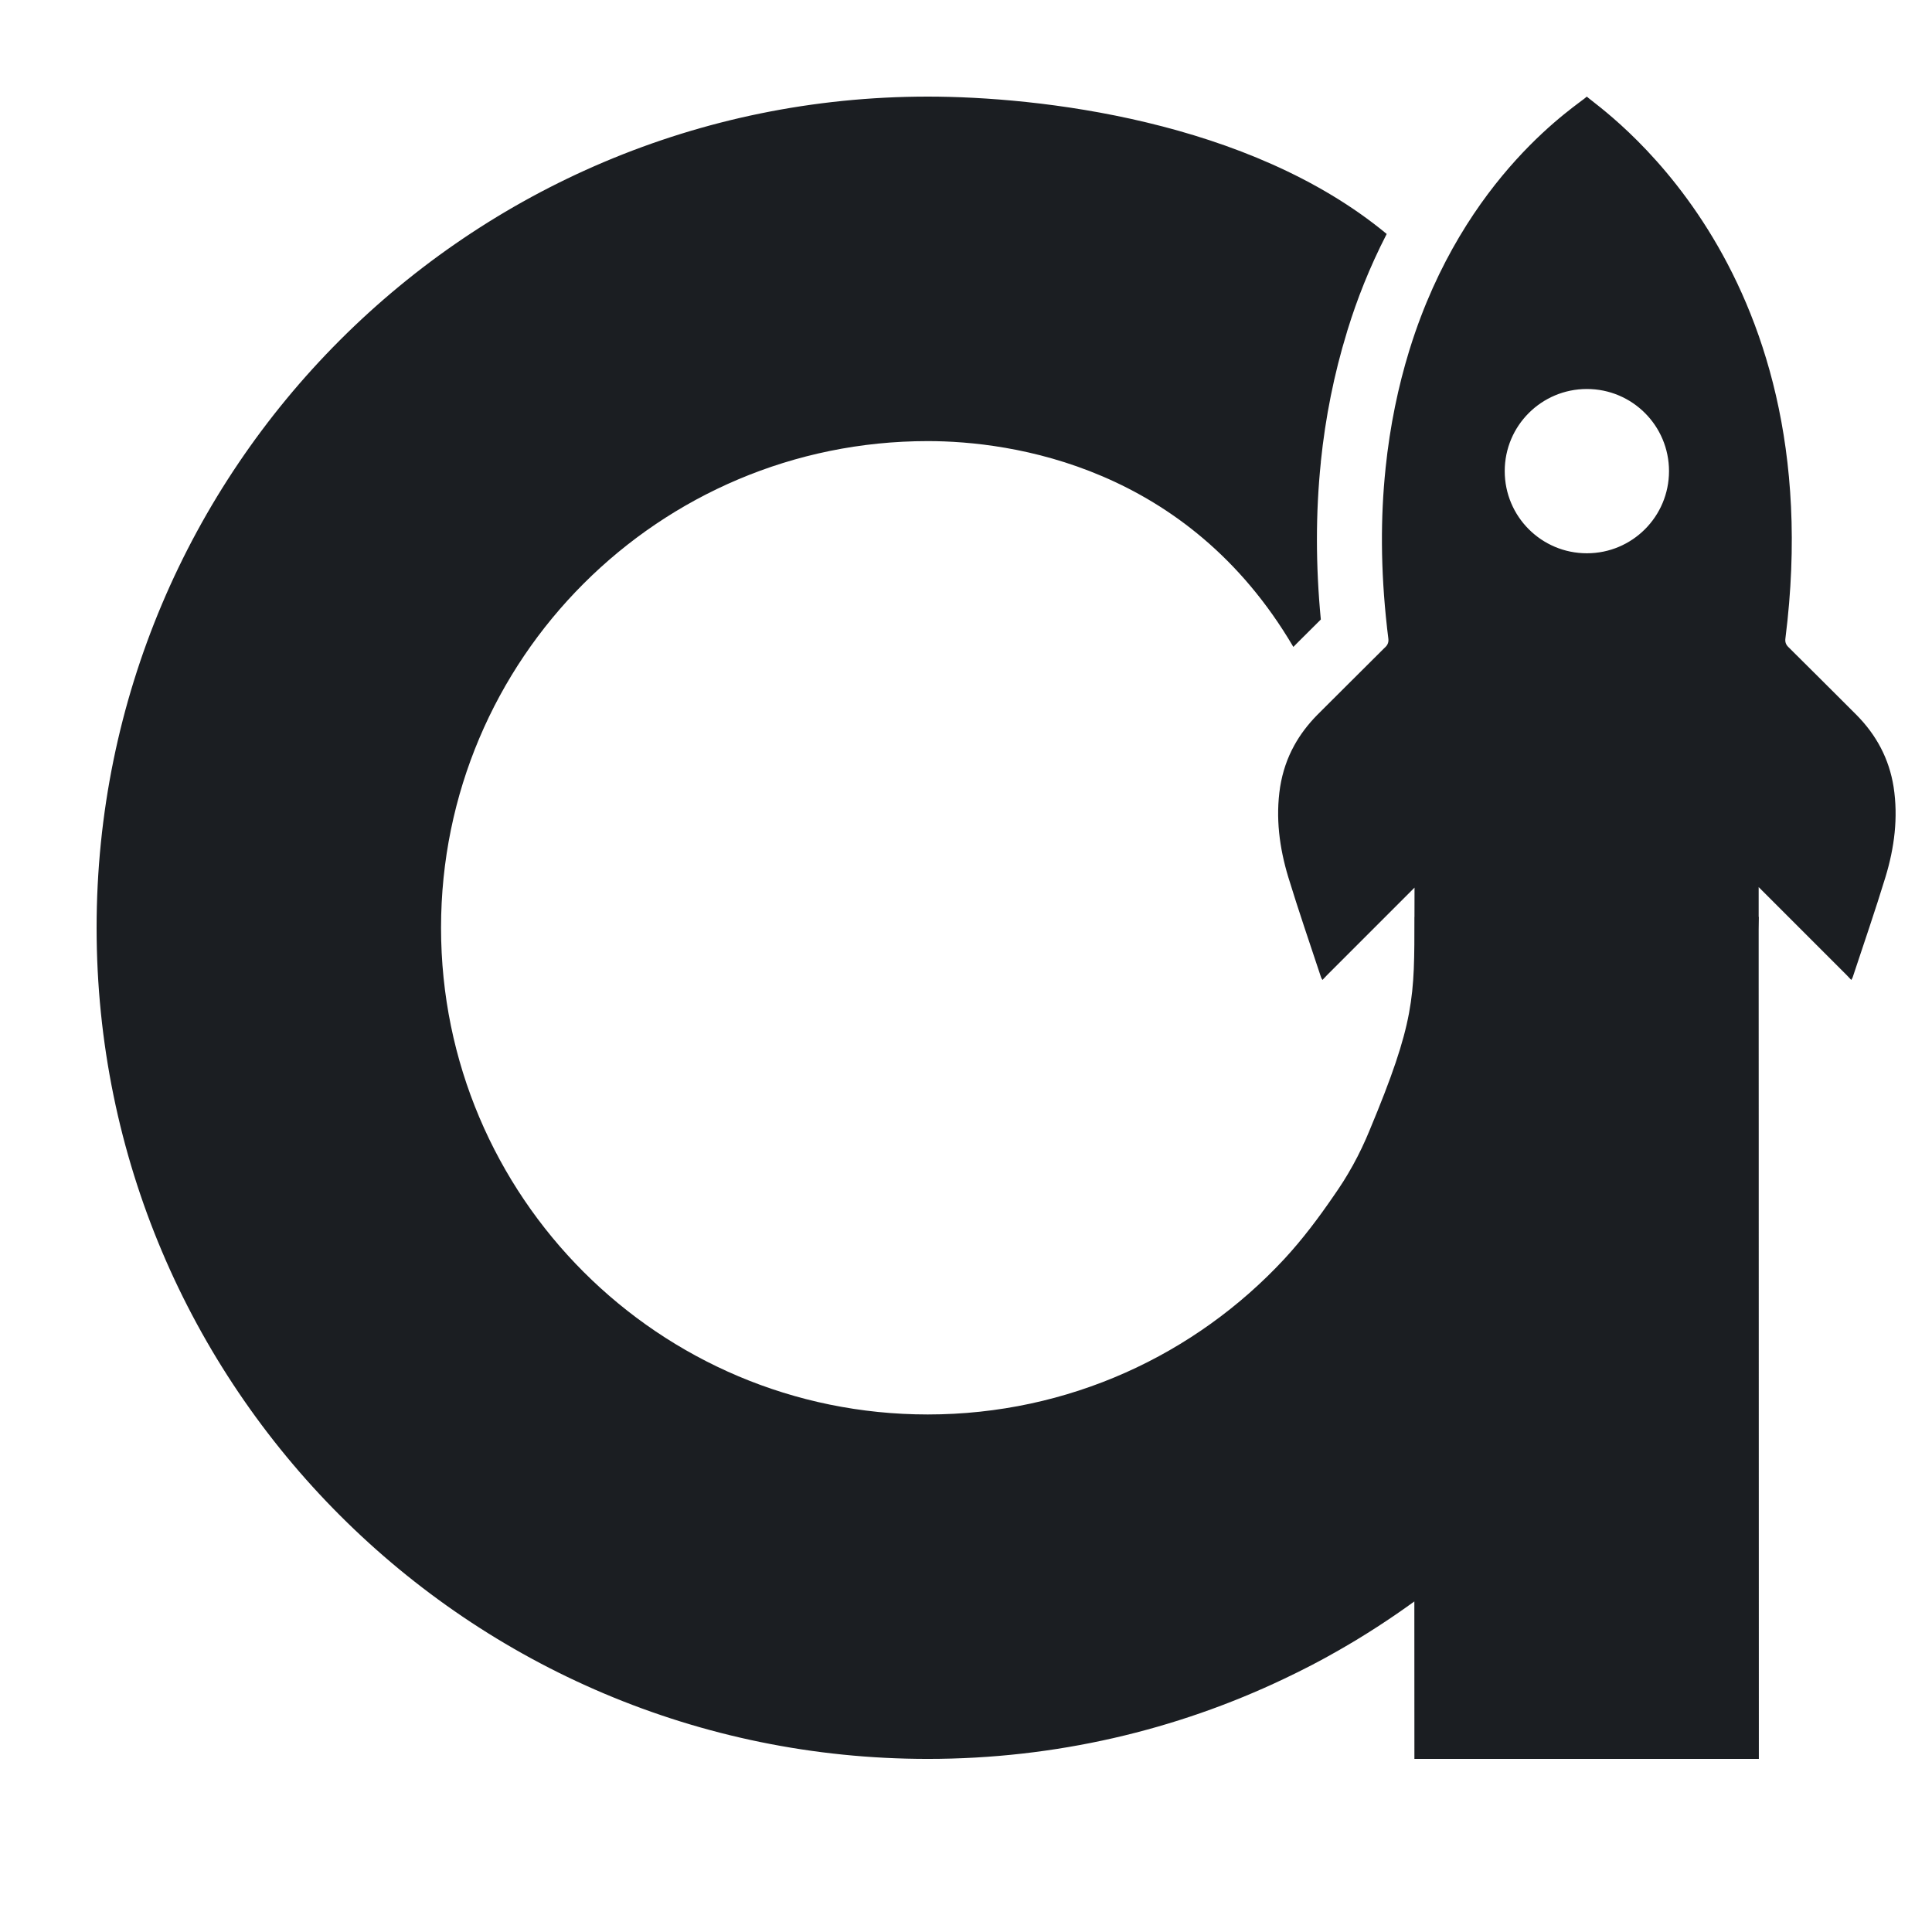
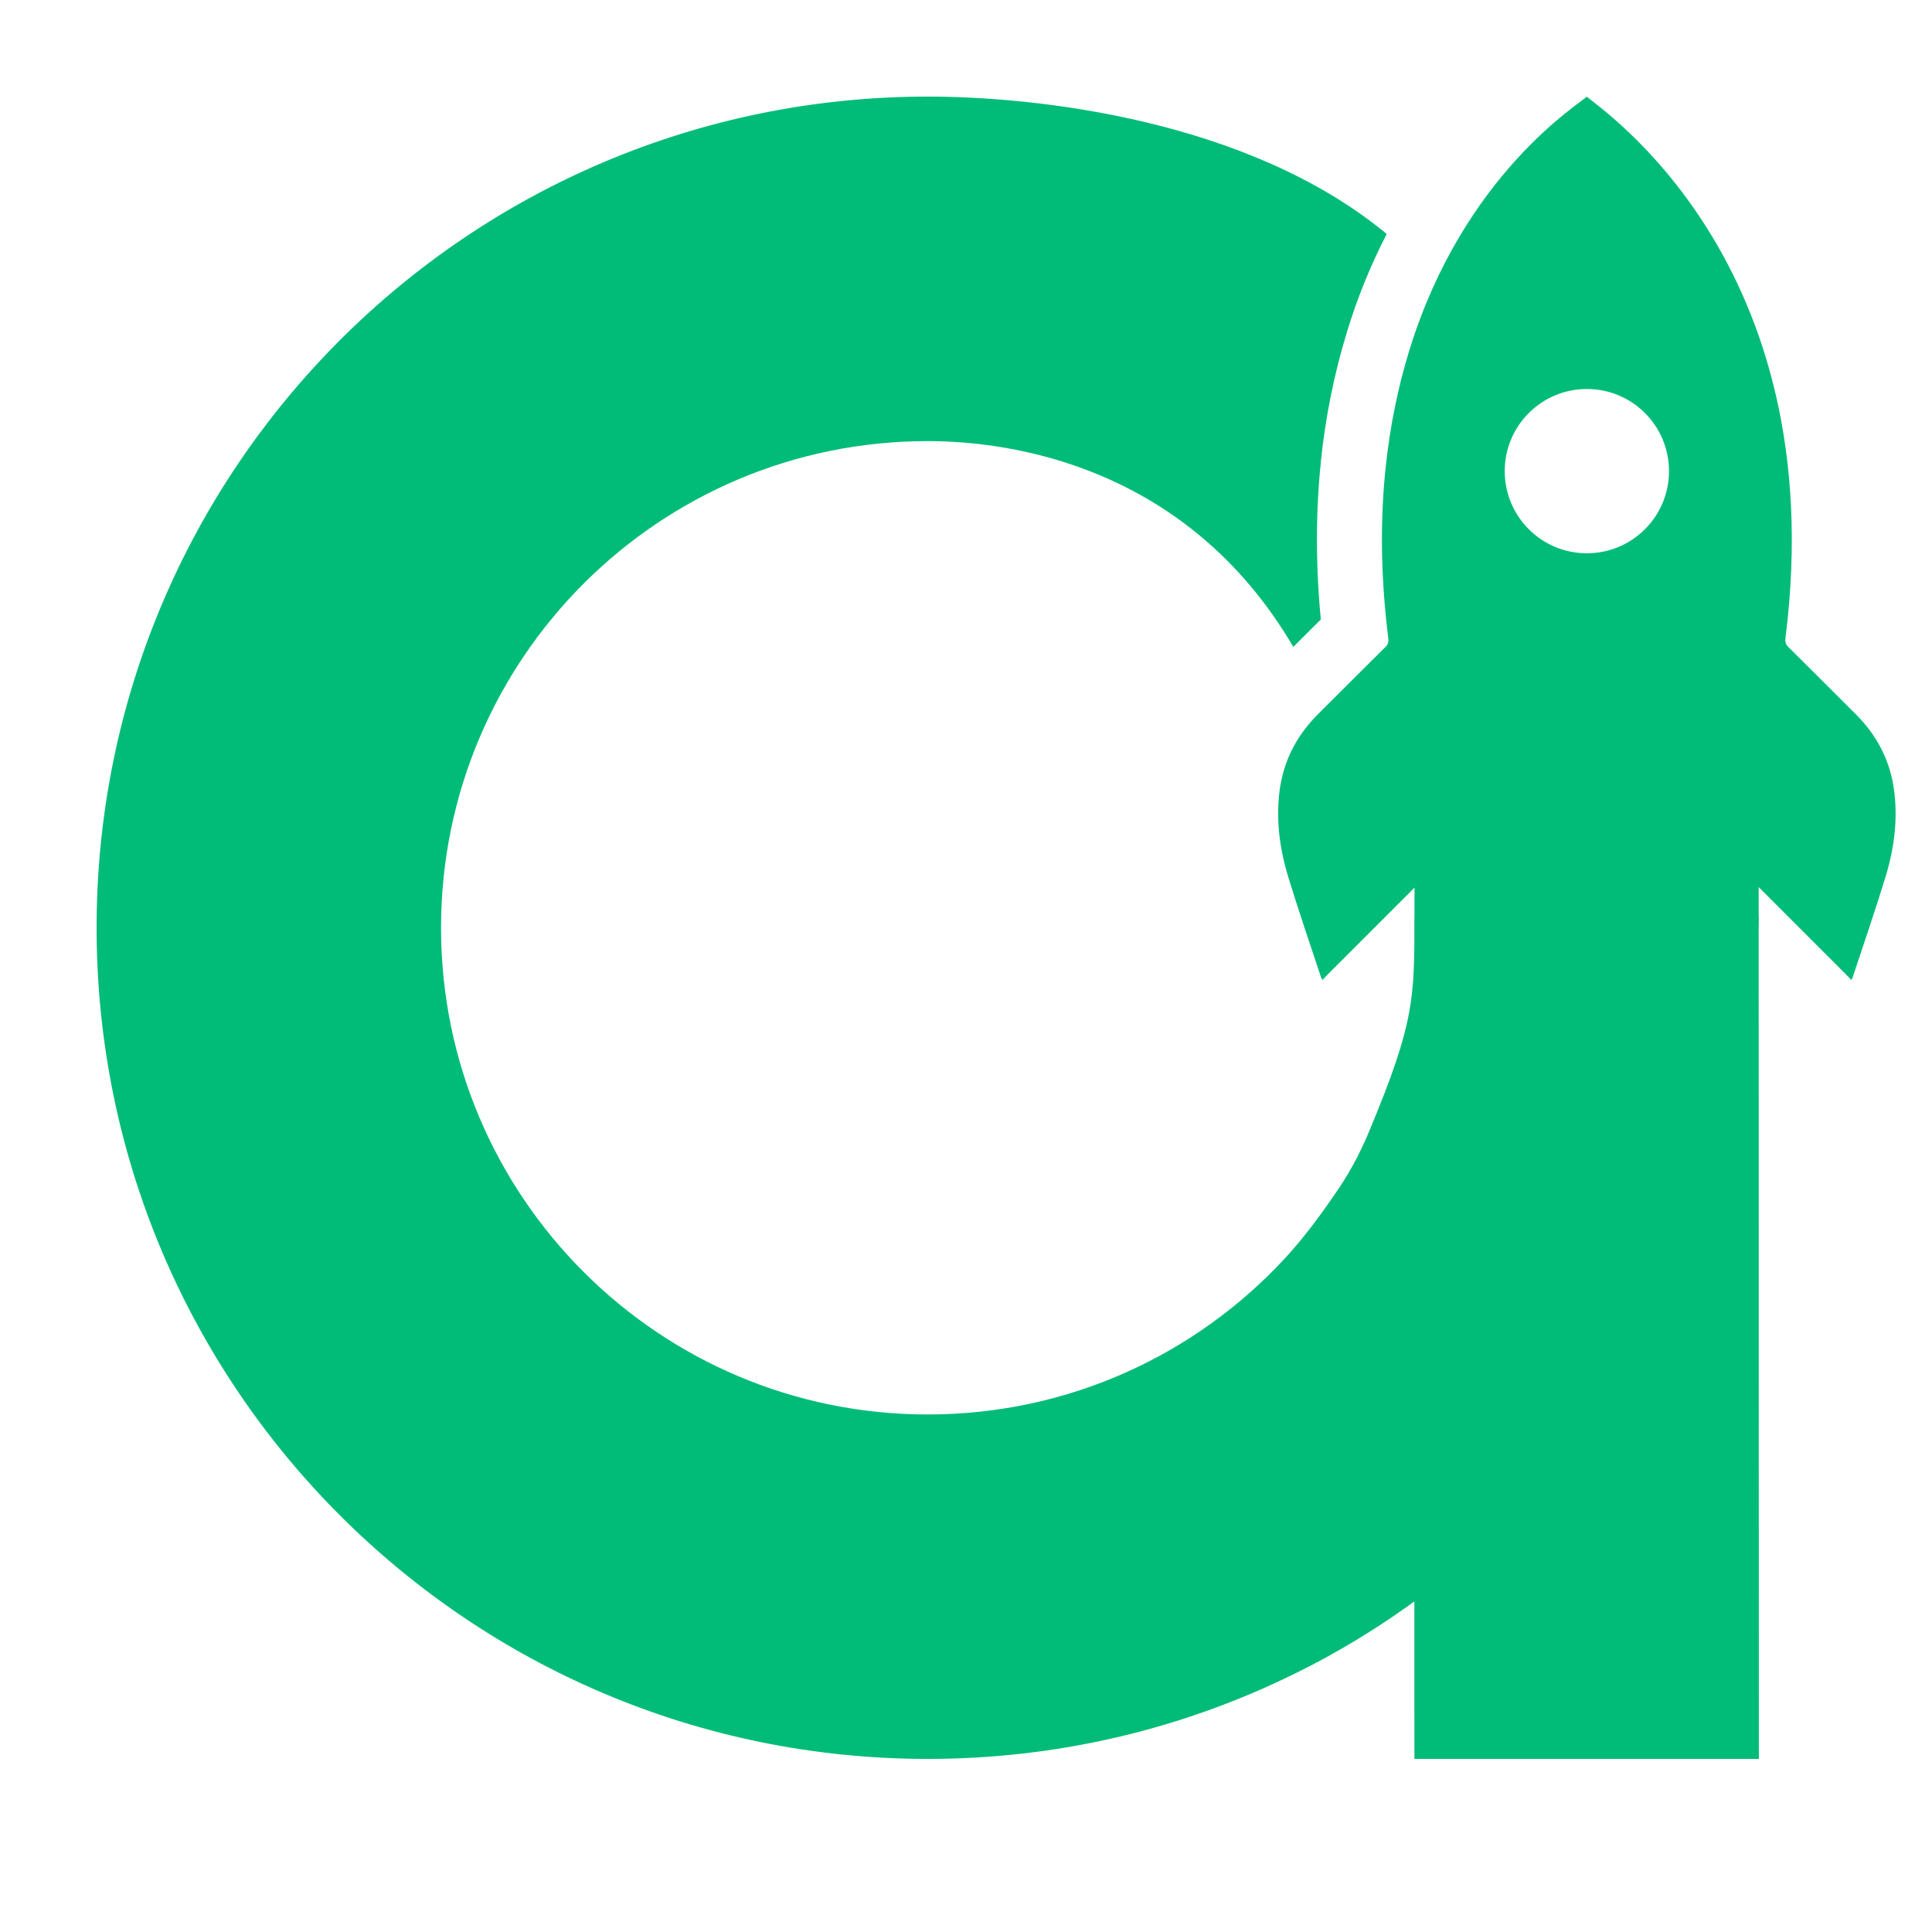
<svg xmlns="http://www.w3.org/2000/svg" width="32" height="32" viewBox="0 0 32 32" fill="none">
-   <path d="M26.284 6.443C27.035 6.443 27.644 7.051 27.644 7.803C27.644 8.556 27.035 9.164 26.284 9.164C25.532 9.164 24.923 8.556 24.923 7.803C24.923 7.051 25.532 6.443 26.284 6.443ZM31.364 13.034C31.29 12.567 31.079 12.175 30.75 11.842C30.374 11.467 30.001 11.093 29.626 10.722C29.578 10.677 29.563 10.632 29.573 10.566C30.361 4.309 26.452 1.77 26.283 1.6C26.166 1.719 24.252 2.881 23.351 5.777C23.348 5.789 23.344 5.798 23.341 5.809C23.161 6.395 23.023 7.044 22.949 7.759V7.763C22.866 8.556 22.865 9.43 22.973 10.389V10.393C22.98 10.45 22.987 10.507 22.994 10.566C23.004 10.632 22.989 10.677 22.942 10.722L22.928 10.735C22.557 11.102 22.189 11.473 21.817 11.842C21.664 11.998 21.535 12.167 21.435 12.35C21.435 12.35 21.434 12.35 21.434 12.352C21.32 12.559 21.243 12.786 21.203 13.034C21.125 13.542 21.191 14.042 21.338 14.528C21.508 15.084 21.698 15.635 21.881 16.188C21.883 16.198 21.892 16.21 21.904 16.231L21.979 16.152L23.429 14.702L23.428 15.187H23.427C23.427 16.526 23.437 16.919 22.682 18.728C22.663 18.774 22.644 18.819 22.624 18.864C22.536 19.064 22.437 19.257 22.327 19.442C22.277 19.527 22.224 19.611 22.169 19.692C22.143 19.731 22.117 19.768 22.091 19.806C21.84 20.172 21.573 20.528 21.271 20.854C19.8 22.438 17.699 23.428 15.367 23.428C10.914 23.428 7.305 19.819 7.305 15.367C7.305 10.915 10.914 7.306 15.367 7.306C16.759 7.306 19.665 7.723 21.422 10.715C21.448 10.689 21.474 10.663 21.5 10.636C21.5 10.636 21.761 10.376 21.877 10.261C21.791 9.364 21.791 8.489 21.877 7.659V7.649C21.953 6.91 22.098 6.19 22.307 5.509C22.311 5.491 22.319 5.469 22.326 5.446C22.471 4.977 22.678 4.438 22.968 3.875C20.683 1.984 17.183 1.6 15.367 1.6C7.763 1.6 1.6 7.764 1.6 15.367C1.6 22.97 7.763 29.133 15.367 29.133C17.48 29.133 19.482 28.657 21.271 27.805C21.577 27.66 21.877 27.505 22.169 27.337C22.604 27.089 23.023 26.817 23.426 26.525L23.427 29.133H29.132L29.13 19.806V18.728L29.129 16.247V15.398C29.13 15.327 29.132 15.257 29.132 15.187H29.129V14.693L30.588 16.152L30.663 16.231C30.674 16.21 30.683 16.198 30.686 16.188C30.869 15.635 31.059 15.084 31.229 14.528C31.377 14.042 31.442 13.542 31.364 13.034Z" fill="#1B1E22" />
+   <path d="M26.284 6.443C27.035 6.443 27.644 7.051 27.644 7.803C27.644 8.556 27.035 9.164 26.284 9.164C25.532 9.164 24.923 8.556 24.923 7.803C24.923 7.051 25.532 6.443 26.284 6.443ZM31.364 13.034C31.29 12.567 31.079 12.175 30.75 11.842C30.374 11.467 30.001 11.093 29.626 10.722C29.578 10.677 29.563 10.632 29.573 10.566C30.361 4.309 26.452 1.77 26.283 1.6C26.166 1.719 24.252 2.881 23.351 5.777C23.348 5.789 23.344 5.798 23.341 5.809C23.161 6.395 23.023 7.044 22.949 7.759V7.763C22.866 8.556 22.865 9.43 22.973 10.389V10.393C22.98 10.45 22.987 10.507 22.994 10.566C23.004 10.632 22.989 10.677 22.942 10.722L22.928 10.735C22.557 11.102 22.189 11.473 21.817 11.842C21.664 11.998 21.535 12.167 21.435 12.35C21.435 12.35 21.434 12.35 21.434 12.352C21.32 12.559 21.243 12.786 21.203 13.034C21.125 13.542 21.191 14.042 21.338 14.528C21.508 15.084 21.698 15.635 21.881 16.188C21.883 16.198 21.892 16.21 21.904 16.231L21.979 16.152L23.429 14.702L23.428 15.187H23.427C23.427 16.526 23.437 16.919 22.682 18.728C22.663 18.774 22.644 18.819 22.624 18.864C22.536 19.064 22.437 19.257 22.327 19.442C22.277 19.527 22.224 19.611 22.169 19.692C22.143 19.731 22.117 19.768 22.091 19.806C21.84 20.172 21.573 20.528 21.271 20.854C19.8 22.438 17.699 23.428 15.367 23.428C10.914 23.428 7.305 19.819 7.305 15.367C7.305 10.915 10.914 7.306 15.367 7.306C16.759 7.306 19.665 7.723 21.422 10.715C21.448 10.689 21.474 10.663 21.5 10.636C21.5 10.636 21.761 10.376 21.877 10.261C21.791 9.364 21.791 8.489 21.877 7.659V7.649C21.953 6.91 22.098 6.19 22.307 5.509C22.311 5.491 22.319 5.469 22.326 5.446C22.471 4.977 22.678 4.438 22.968 3.875C20.683 1.984 17.183 1.6 15.367 1.6C7.763 1.6 1.6 7.764 1.6 15.367C1.6 22.97 7.763 29.133 15.367 29.133C17.48 29.133 19.482 28.657 21.271 27.805C21.577 27.66 21.877 27.505 22.169 27.337C22.604 27.089 23.023 26.817 23.426 26.525L23.427 29.133H29.132L29.13 19.806V18.728L29.129 16.247V15.398C29.13 15.327 29.132 15.257 29.132 15.187H29.129V14.693L30.588 16.152L30.663 16.231C30.674 16.21 30.683 16.198 30.686 16.188C30.869 15.635 31.059 15.084 31.229 14.528C31.377 14.042 31.442 13.542 31.364 13.034Z" fill="#00BC78" />
</svg>
